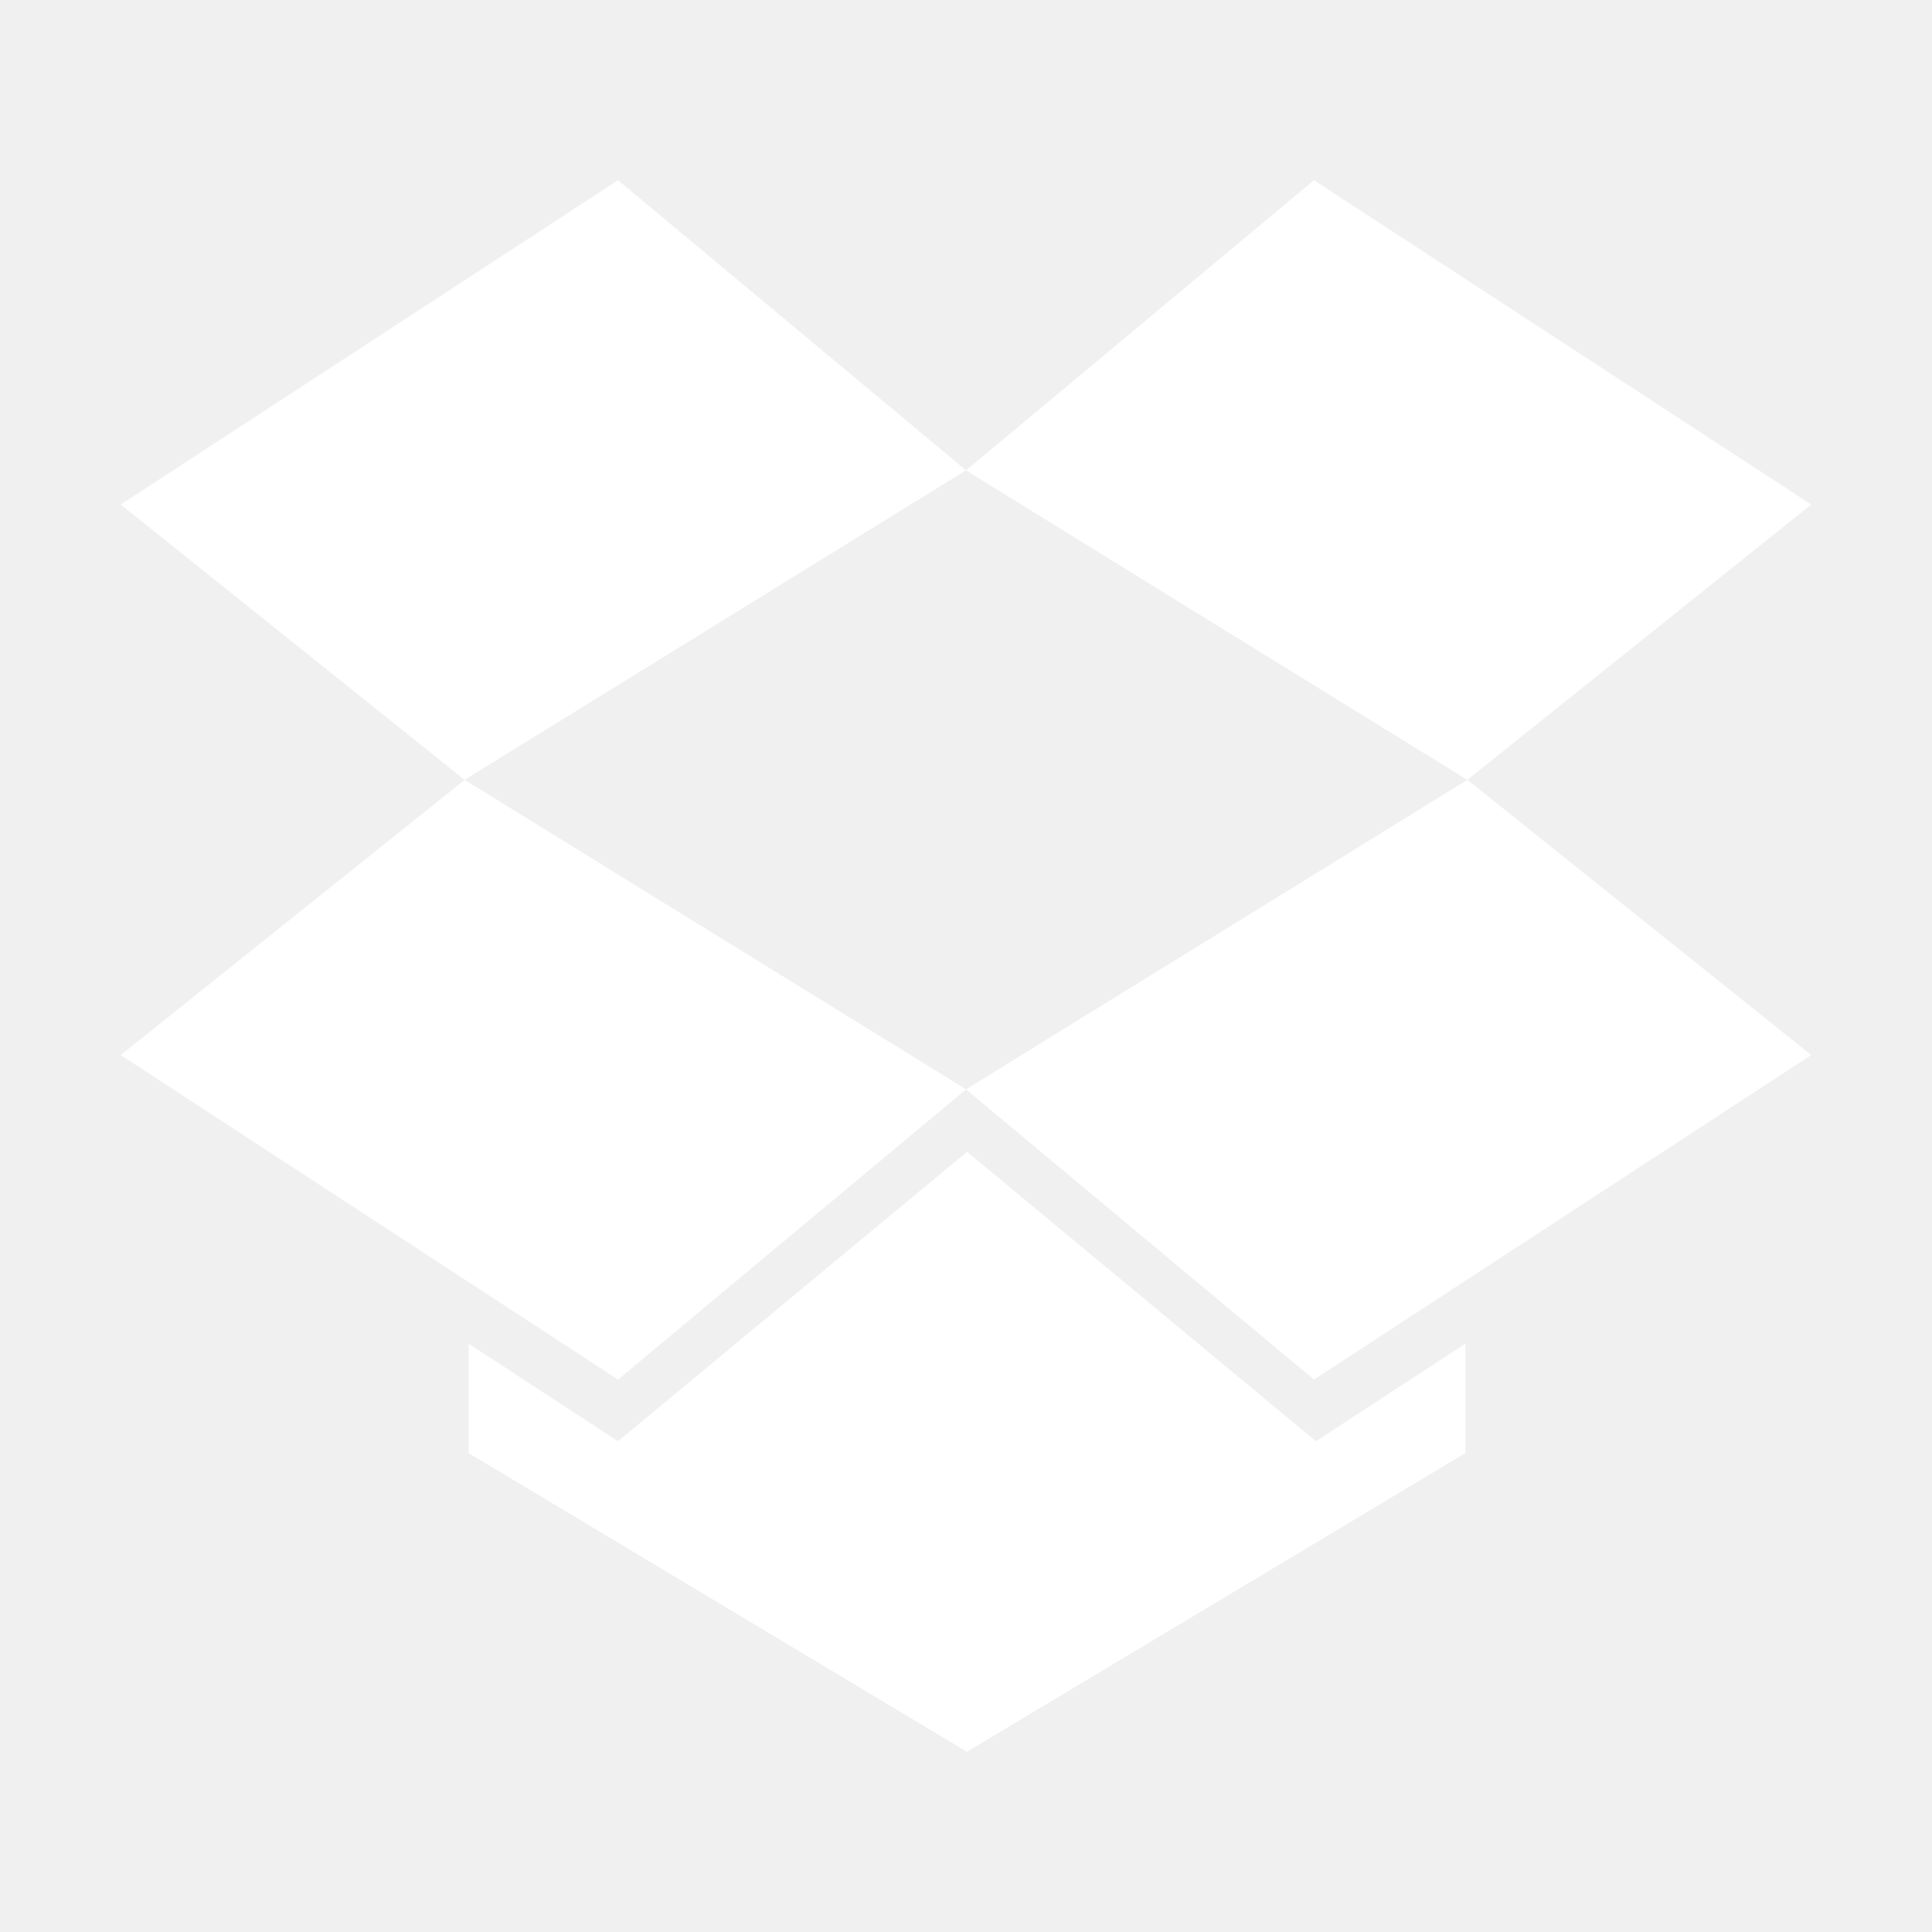
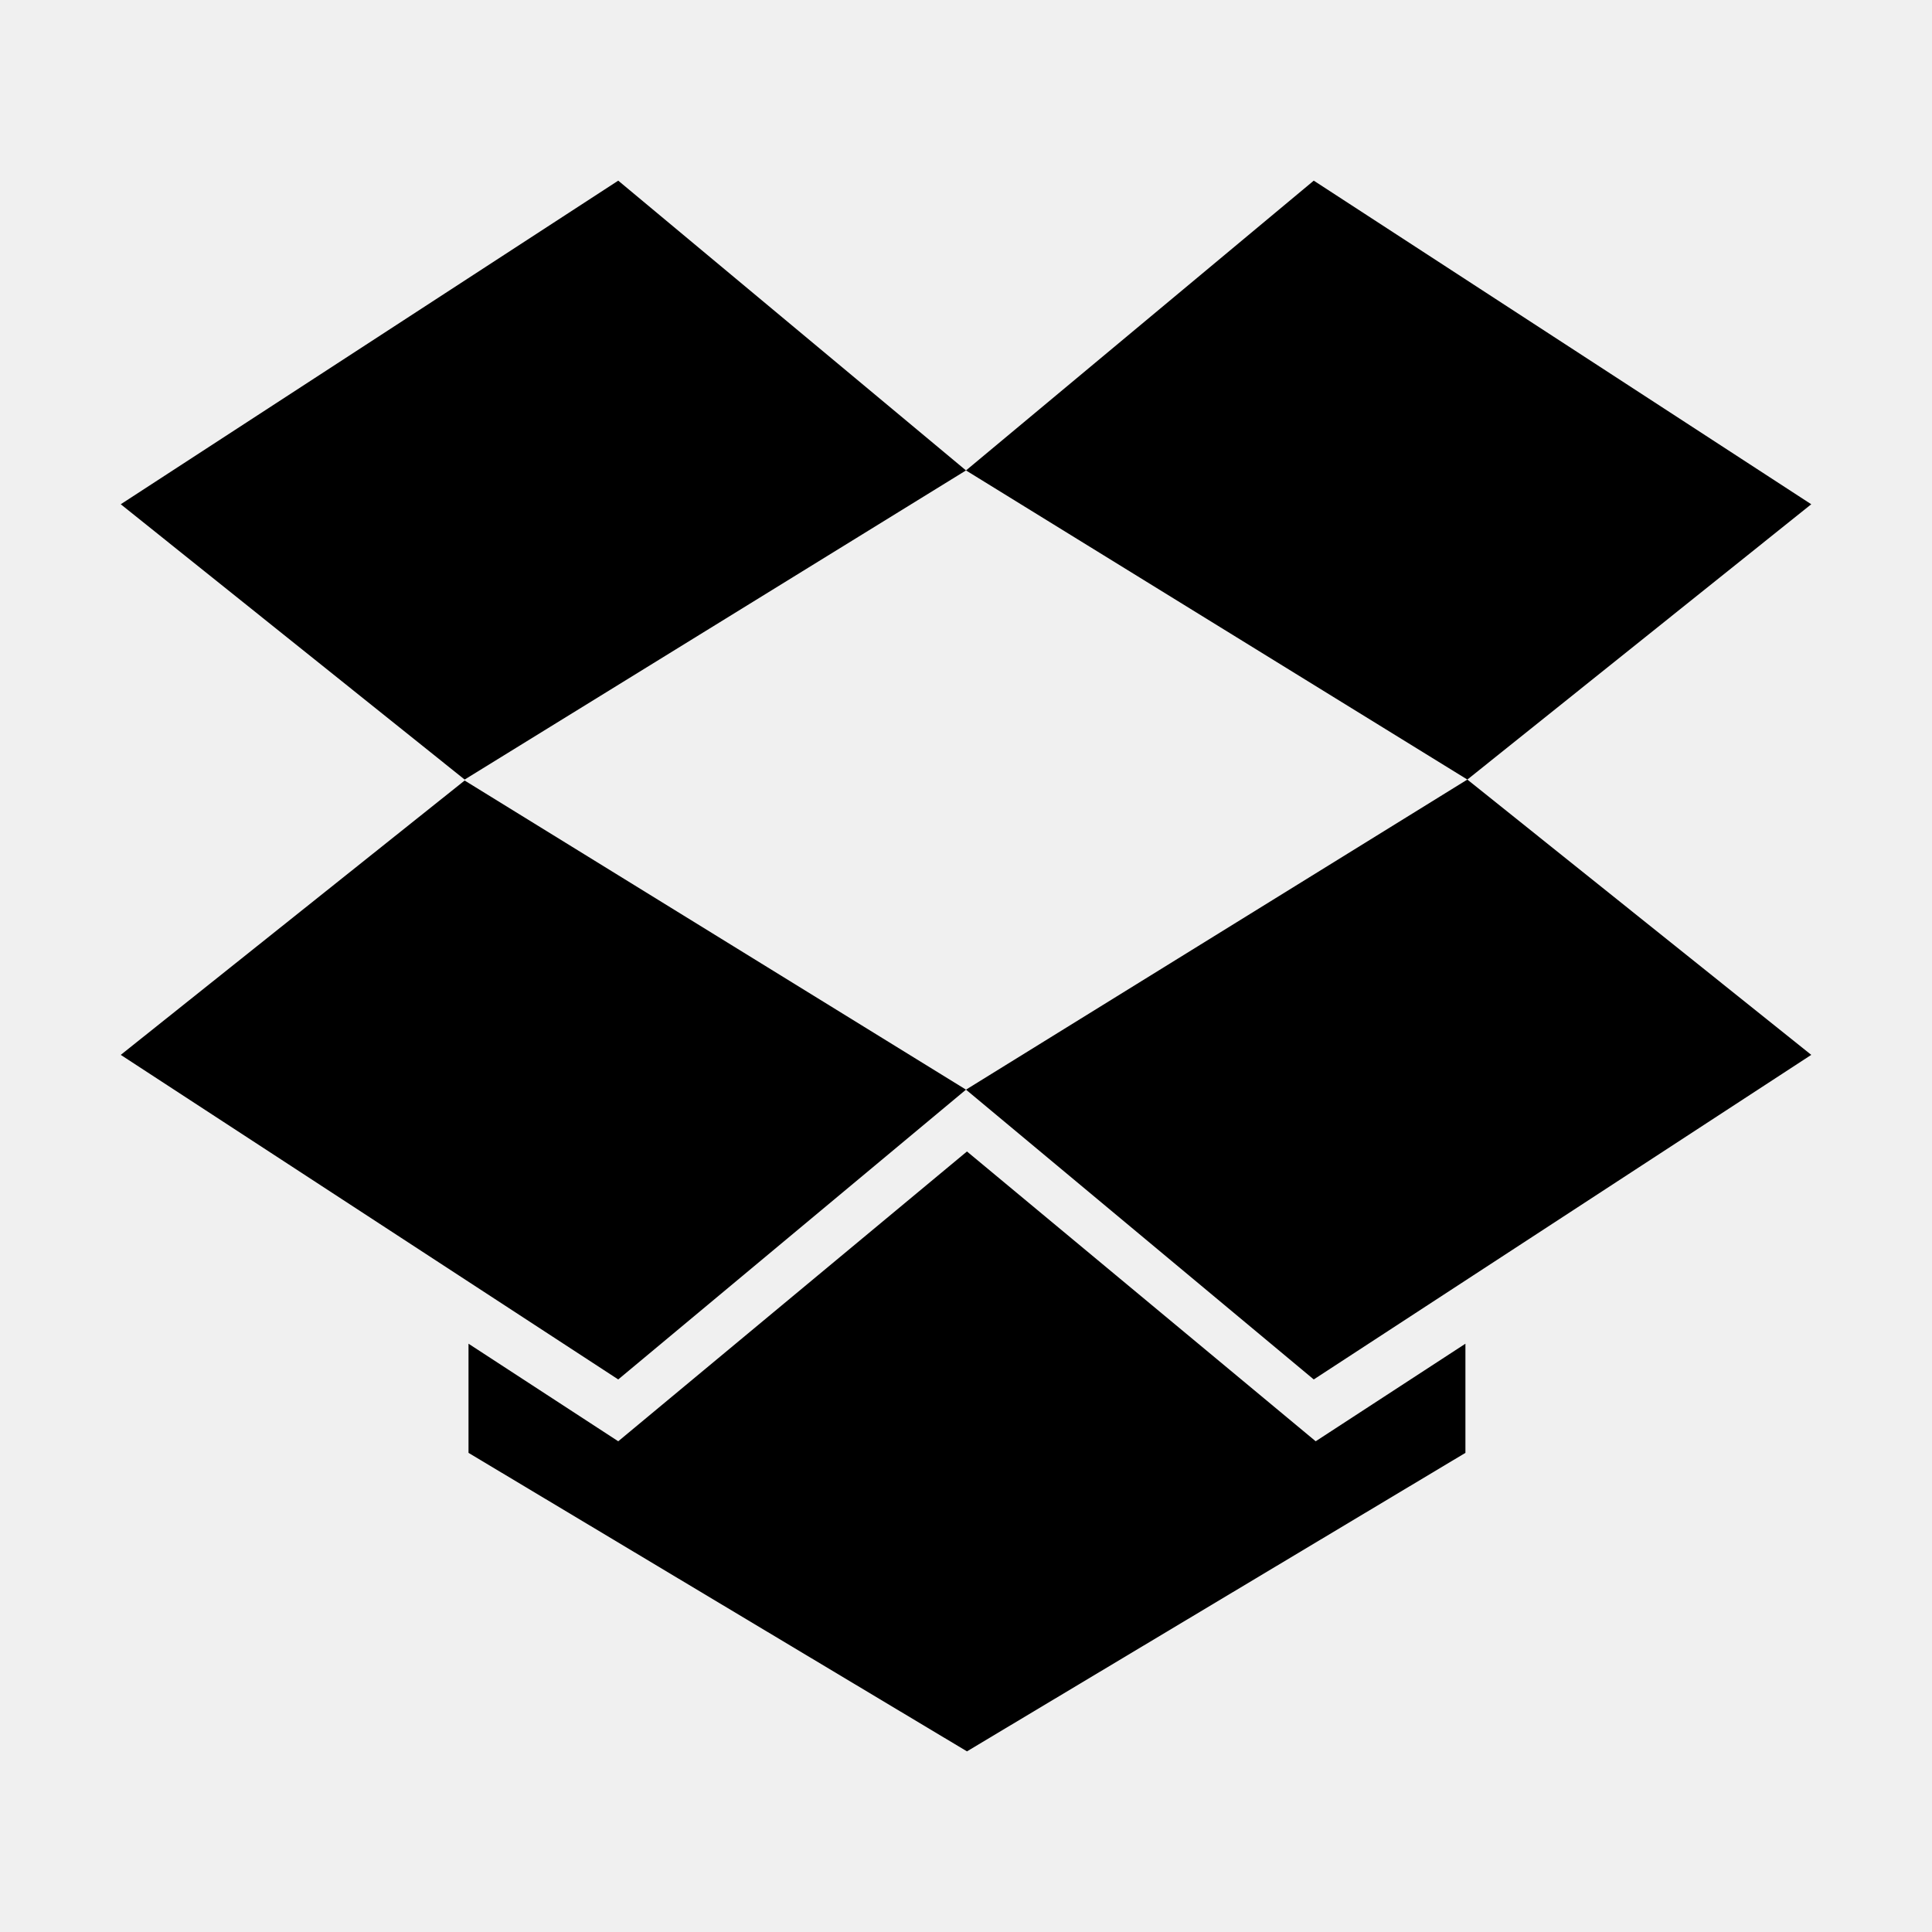
- <svg xmlns="http://www.w3.org/2000/svg" version="1.1" id="Layer_1" x="0px" y="0px" width="200px" height="200px" viewBox="0 0 200 200" style="enable-background:new 0 0 200 200;" xml:space="preserve">
-   <style type="text/css">
- 	.st0{fill:#FFFFFF;}
- </style>
-   <path class="st0" d="M12.5,109.218l51.477,33.595l36.03-30.043L48.101,80.736L12.5,109.218z M63.977,18.659L12.5,52.23  l35.593,28.498L100,48.686L63.977,18.659z M187.5,52.23l-51.477-33.572L100,48.694l51.899,32.042L187.5,52.23z M100,112.77  l36.023,30.043l51.477-33.595l-35.593-28.49L100,112.77z M100.109,119.233l-36.132,29.965l-15.463-10.1v11.326l51.587,30.918  l51.587-30.918v-11.326l-15.463,10.1L100.109,119.233z" />
+ <svg xmlns="http://www.w3.org/2000/svg" version="1.1" id="Layer_1" x="0px" y="0px" viewBox="0 0 200 200" style="enable-background:new 0 0 200 200;" xml:space="preserve">
+   <path d="M12.5,109.2L64,142.8l36-30l-51.9-32L12.5,109.2z M64,18.7L12.5,52.2l35.6,28.5l51.9-32L64,18.7z M187.5,52.2L136,18.7  l-36,30l51.9,32L187.5,52.2z M100,112.8l36,30l51.5-33.6l-35.6-28.5L100,112.8z M100.1,119.2l-36.1,30l-15.5-10.1v11.3l51.6,30.9  l51.6-30.9v-11.3l-15.5,10.1L100.1,119.2z" />
</svg>
